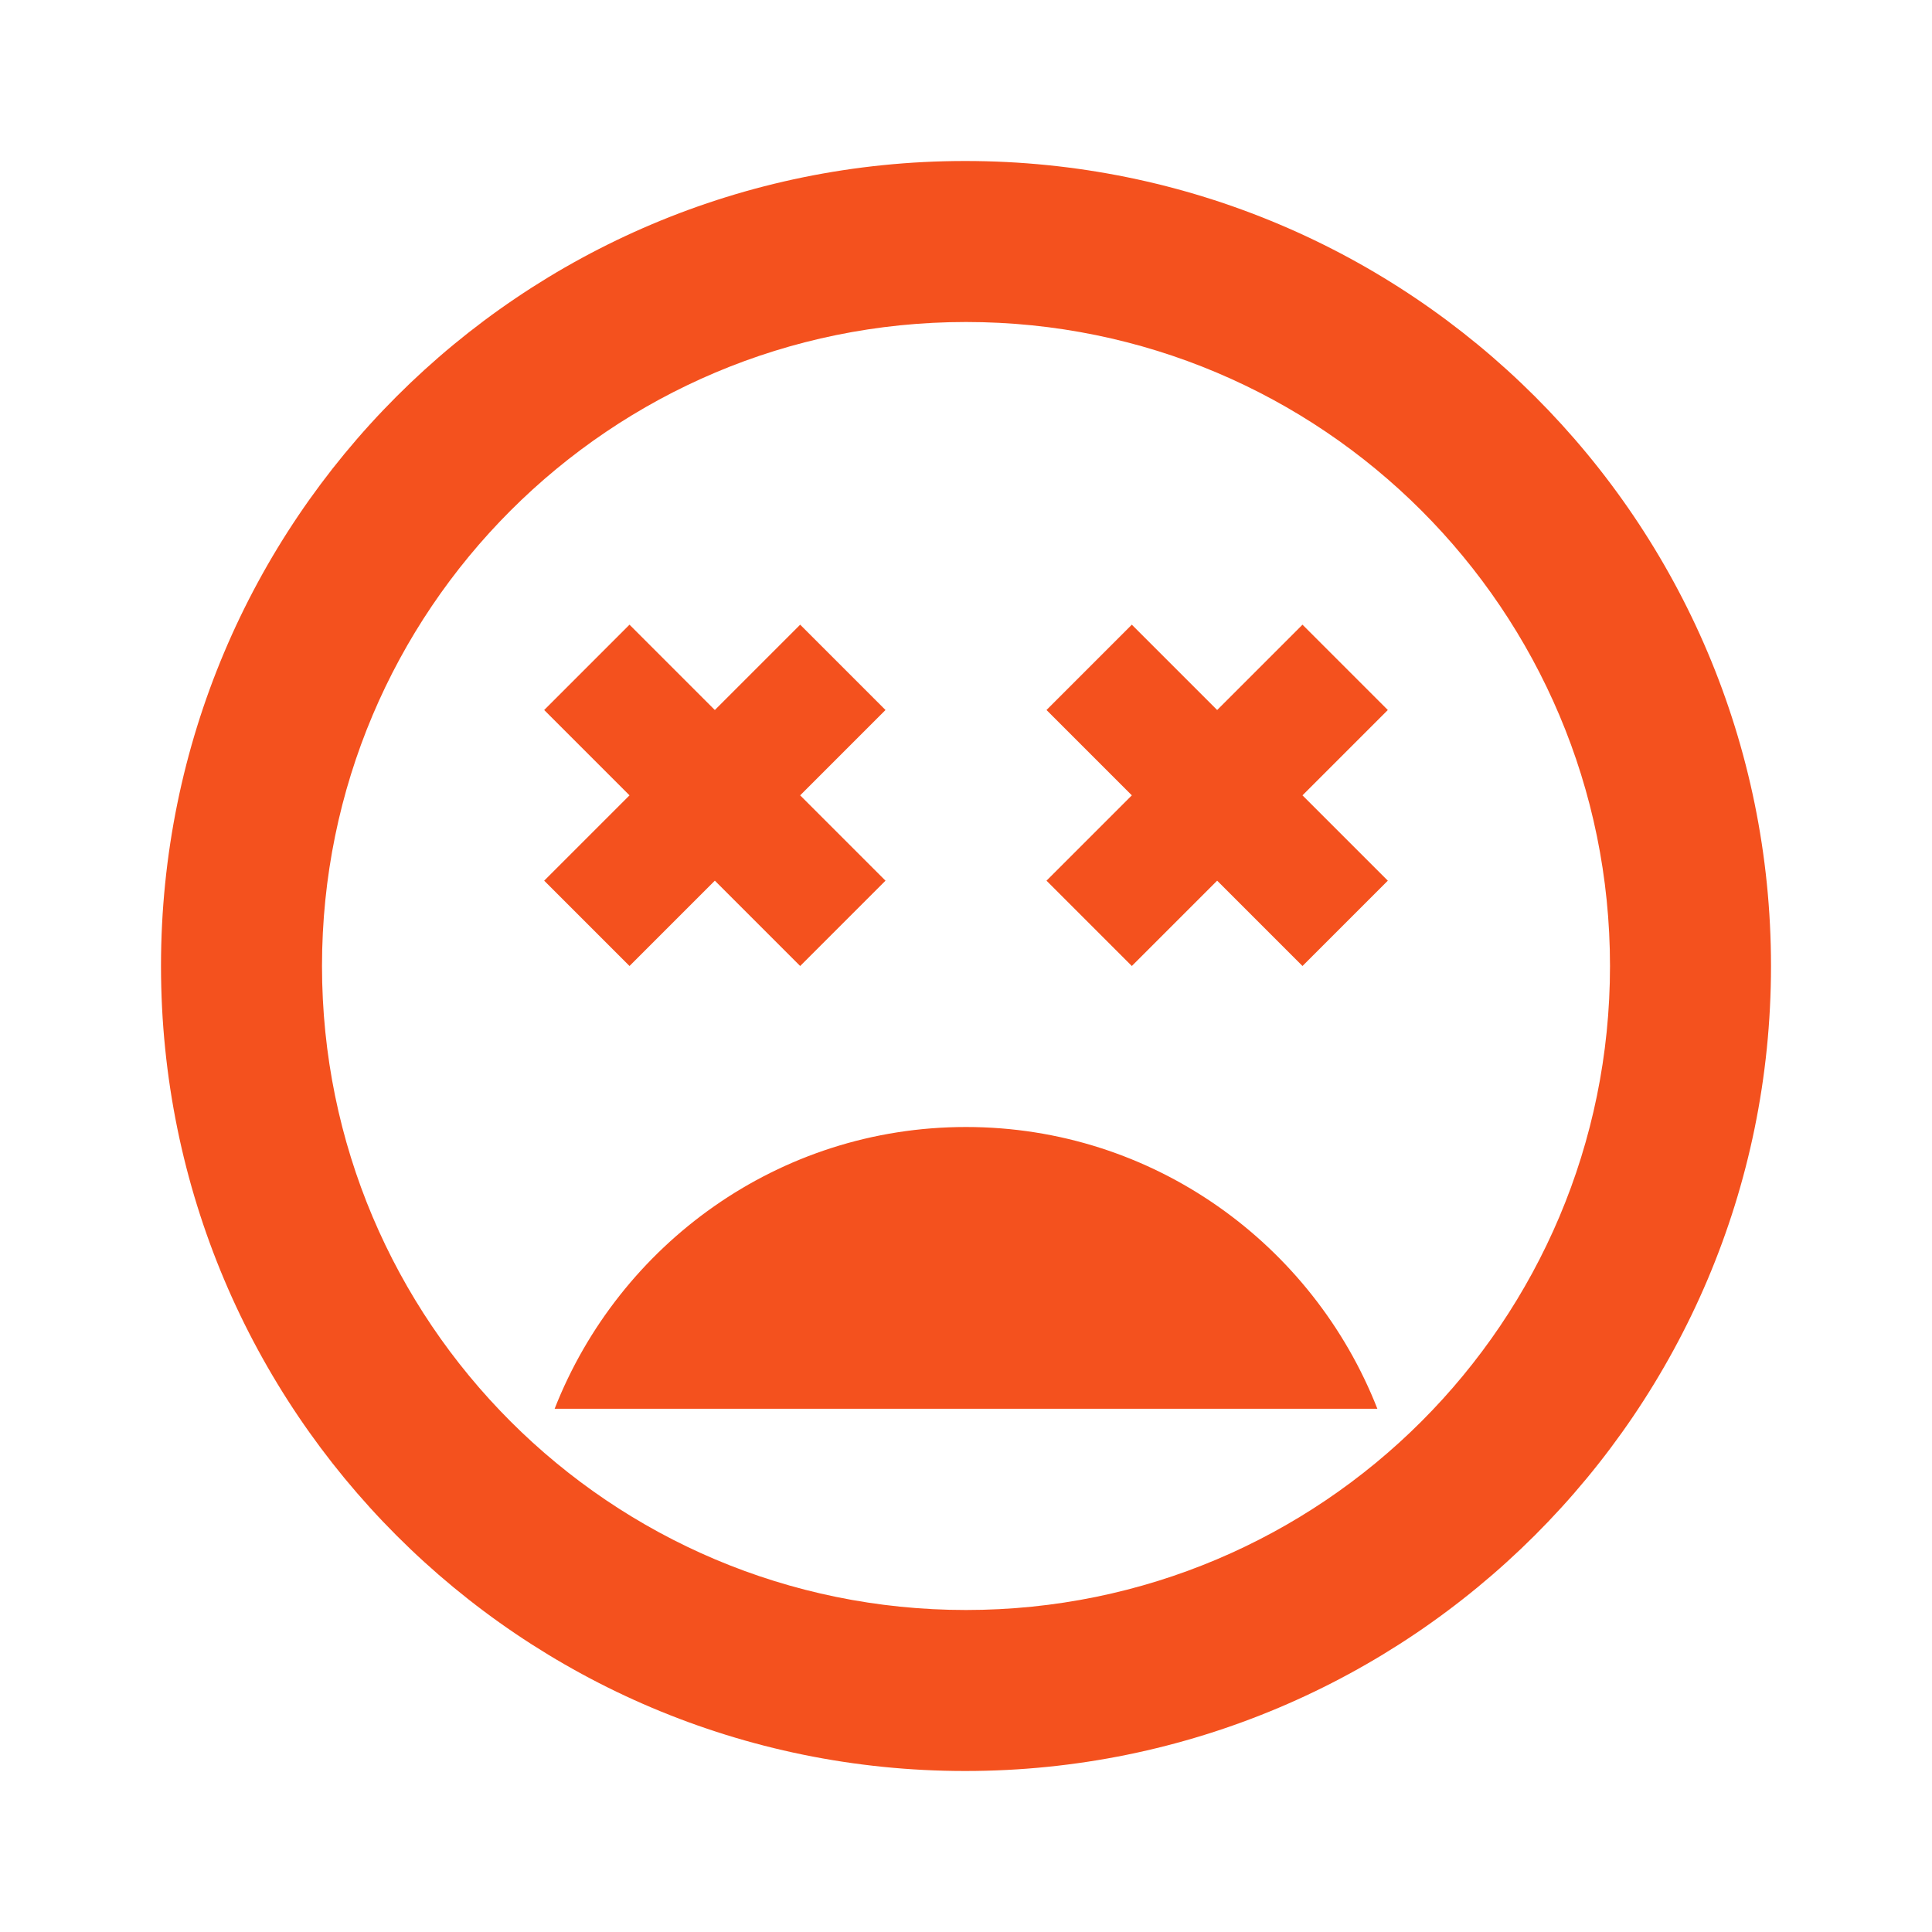
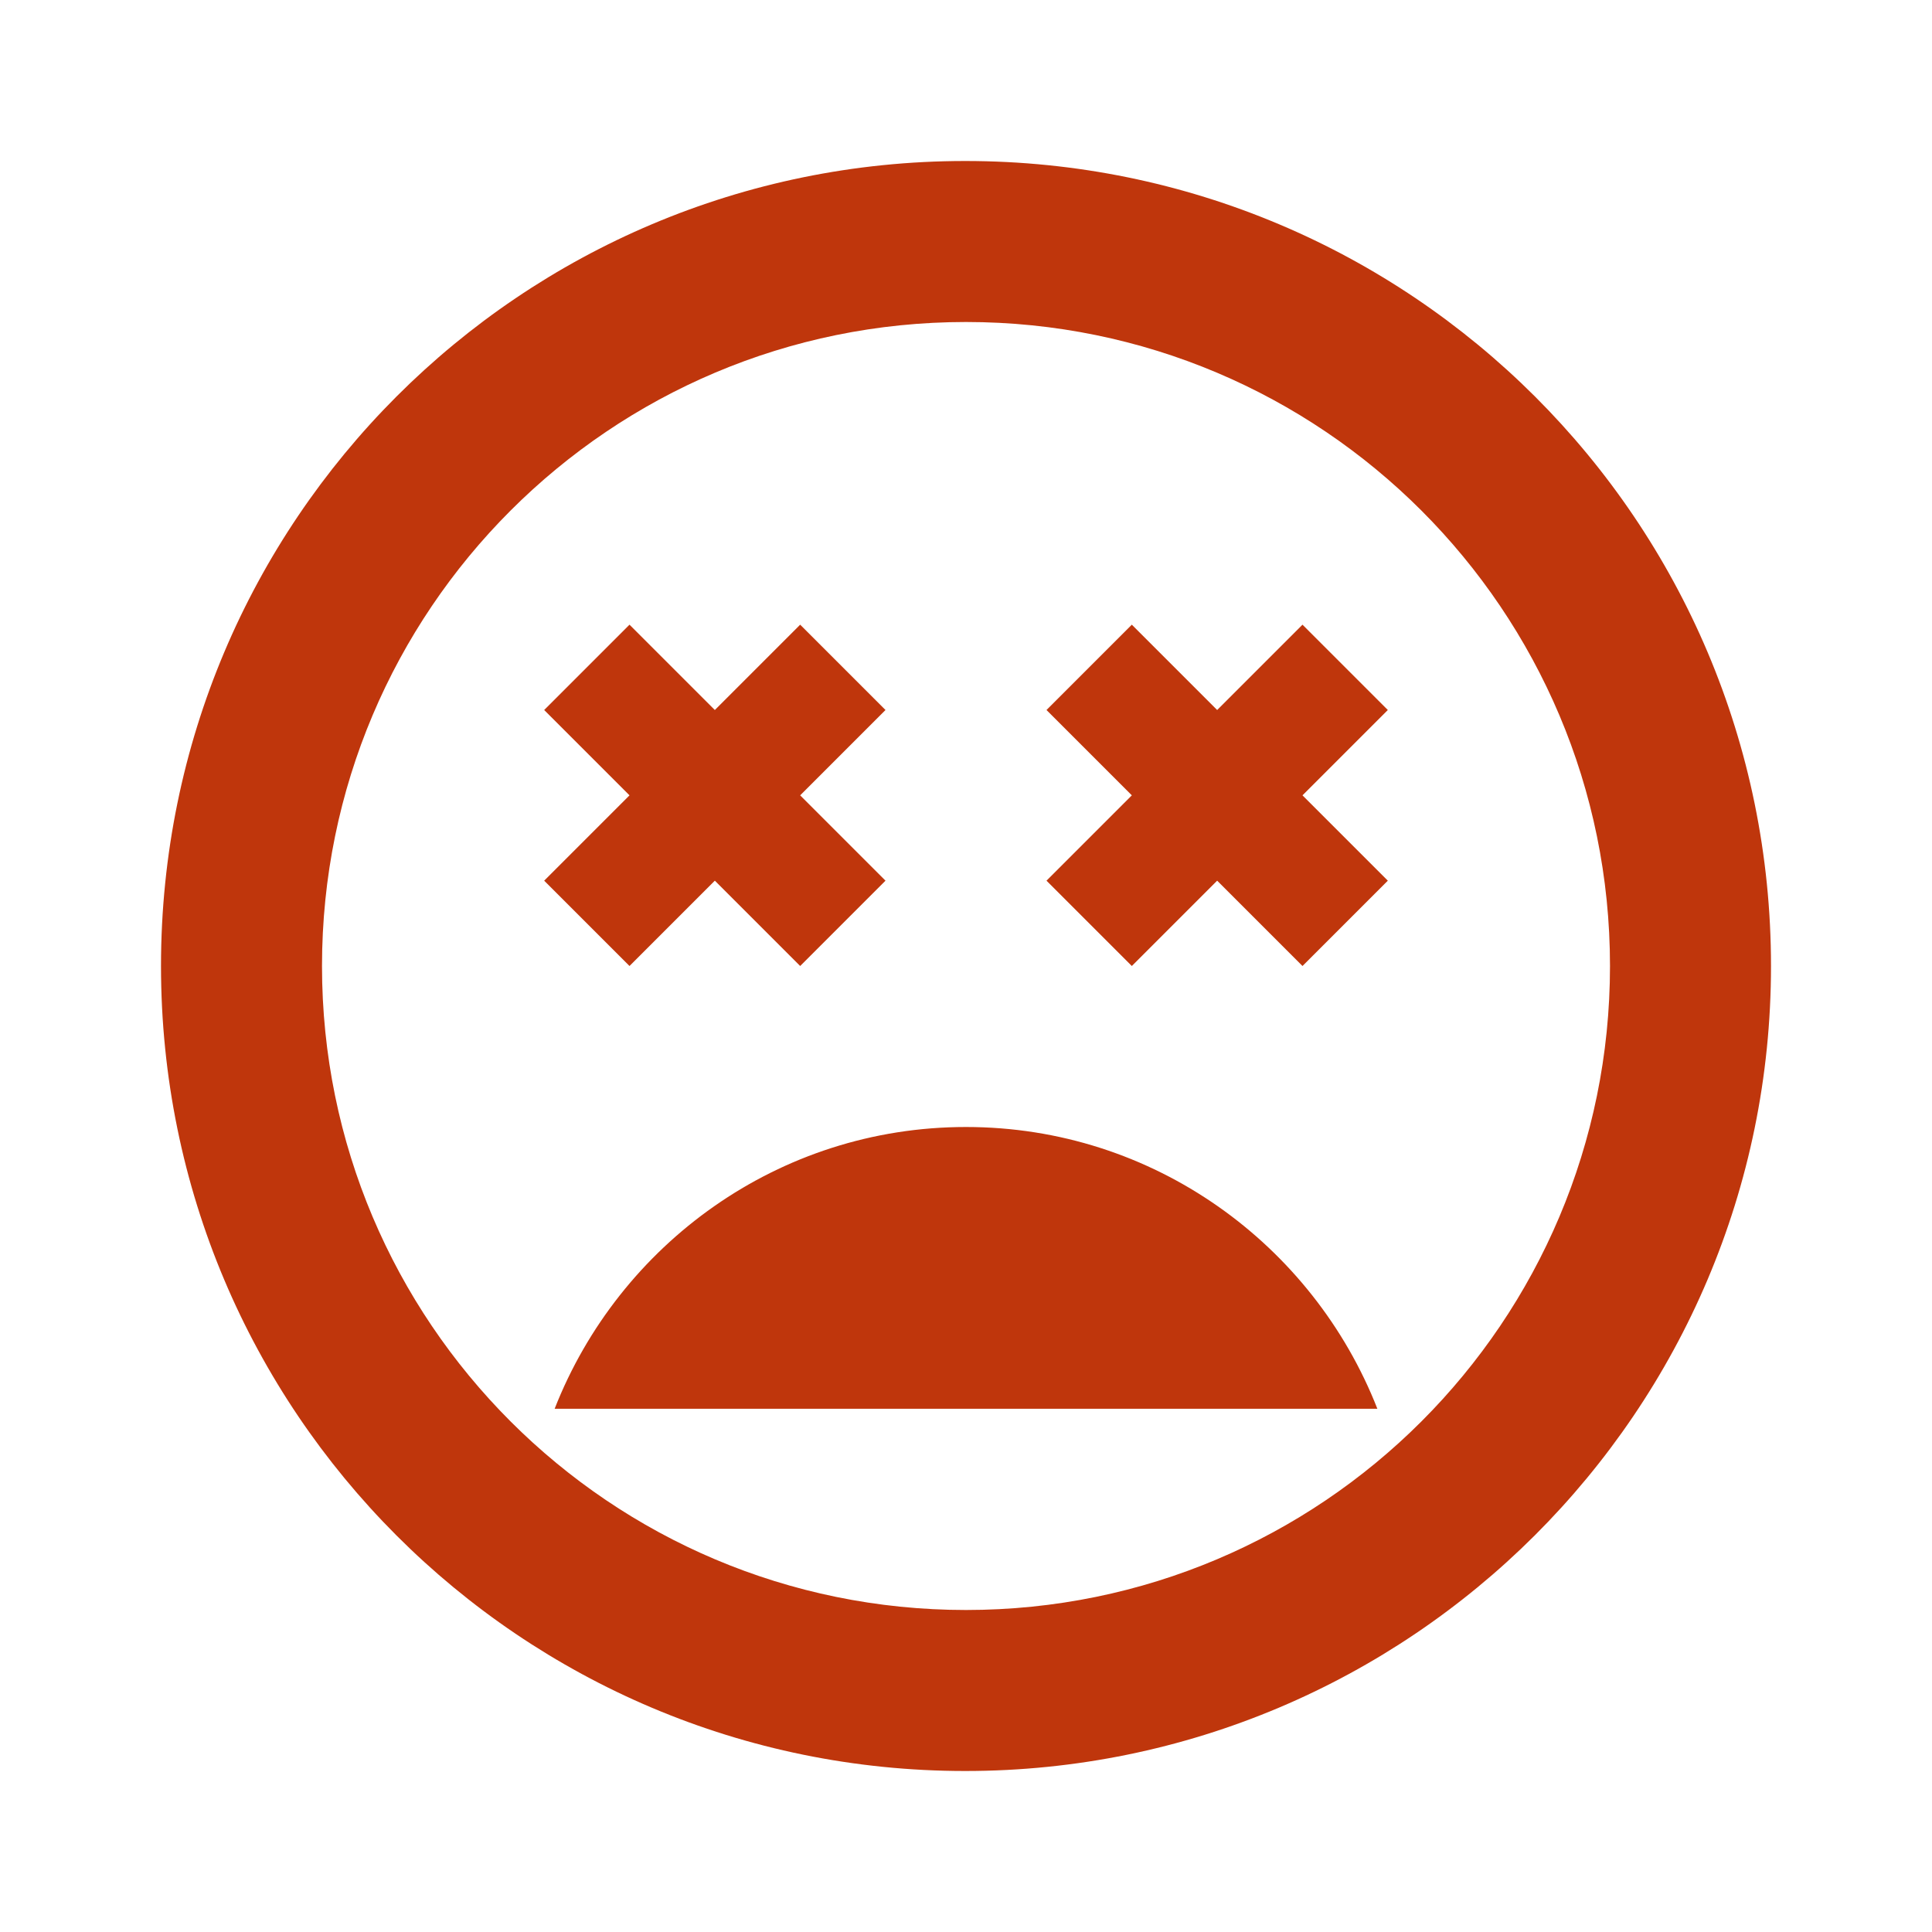
<svg xmlns="http://www.w3.org/2000/svg" fill="#000000" height="24" viewBox="0 0 24 24" width="24">
-   <path d="M11.99 2C6.47 2 2 6.47 2 12s4.47 10 9.99 10S22 17.53 22 12 17.52 2 11.99 2zM12 20c-4.42 0-8-3.58-8-8s3.58-8 8-8 8 3.58 8 8-3.58 8-8 8zm4.18-12.24l-1.06 1.06-1.06-1.06L13 8.82l1.06 1.06L13 10.94 14.06 12l1.06-1.06L16.18 12l1.06-1.06-1.06-1.06 1.06-1.06zM7.82 12l1.06-1.06L9.94 12 11 10.94 9.94 9.88 11 8.82 9.94 7.76 8.88 8.82 7.82 7.76 6.76 8.82l1.06 1.06-1.06 1.06zM12 14c-2.33 0-4.31 1.46-5.11 3.5h10.22c-.8-2.04-2.78-3.5-5.11-3.5z" fill="#f4511e" />
+   <path d="M11.99 2C6.47 2 2 6.47 2 12s4.47 10 9.99 10S22 17.53 22 12 17.52 2 11.99 2zM12 20c-4.42 0-8-3.58-8-8s3.58-8 8-8 8 3.58 8 8-3.58 8-8 8zm4.18-12.24l-1.06 1.06-1.06-1.06L13 8.82l1.06 1.06L13 10.94 14.06 12l1.06-1.06L16.18 12l1.06-1.06-1.06-1.06 1.06-1.06zM7.82 12l1.06-1.06L9.94 12 11 10.94 9.94 9.88 11 8.82 9.94 7.76 8.88 8.82 7.82 7.76 6.76 8.82l1.06 1.06-1.06 1.06zM12 14c-2.33 0-4.31 1.46-5.11 3.5h10.22c-.8-2.04-2.78-3.5-5.11-3.5z" fill="#bf360c" />
  <path d="M0 0h24v24H0z" fill="none" />
</svg>
